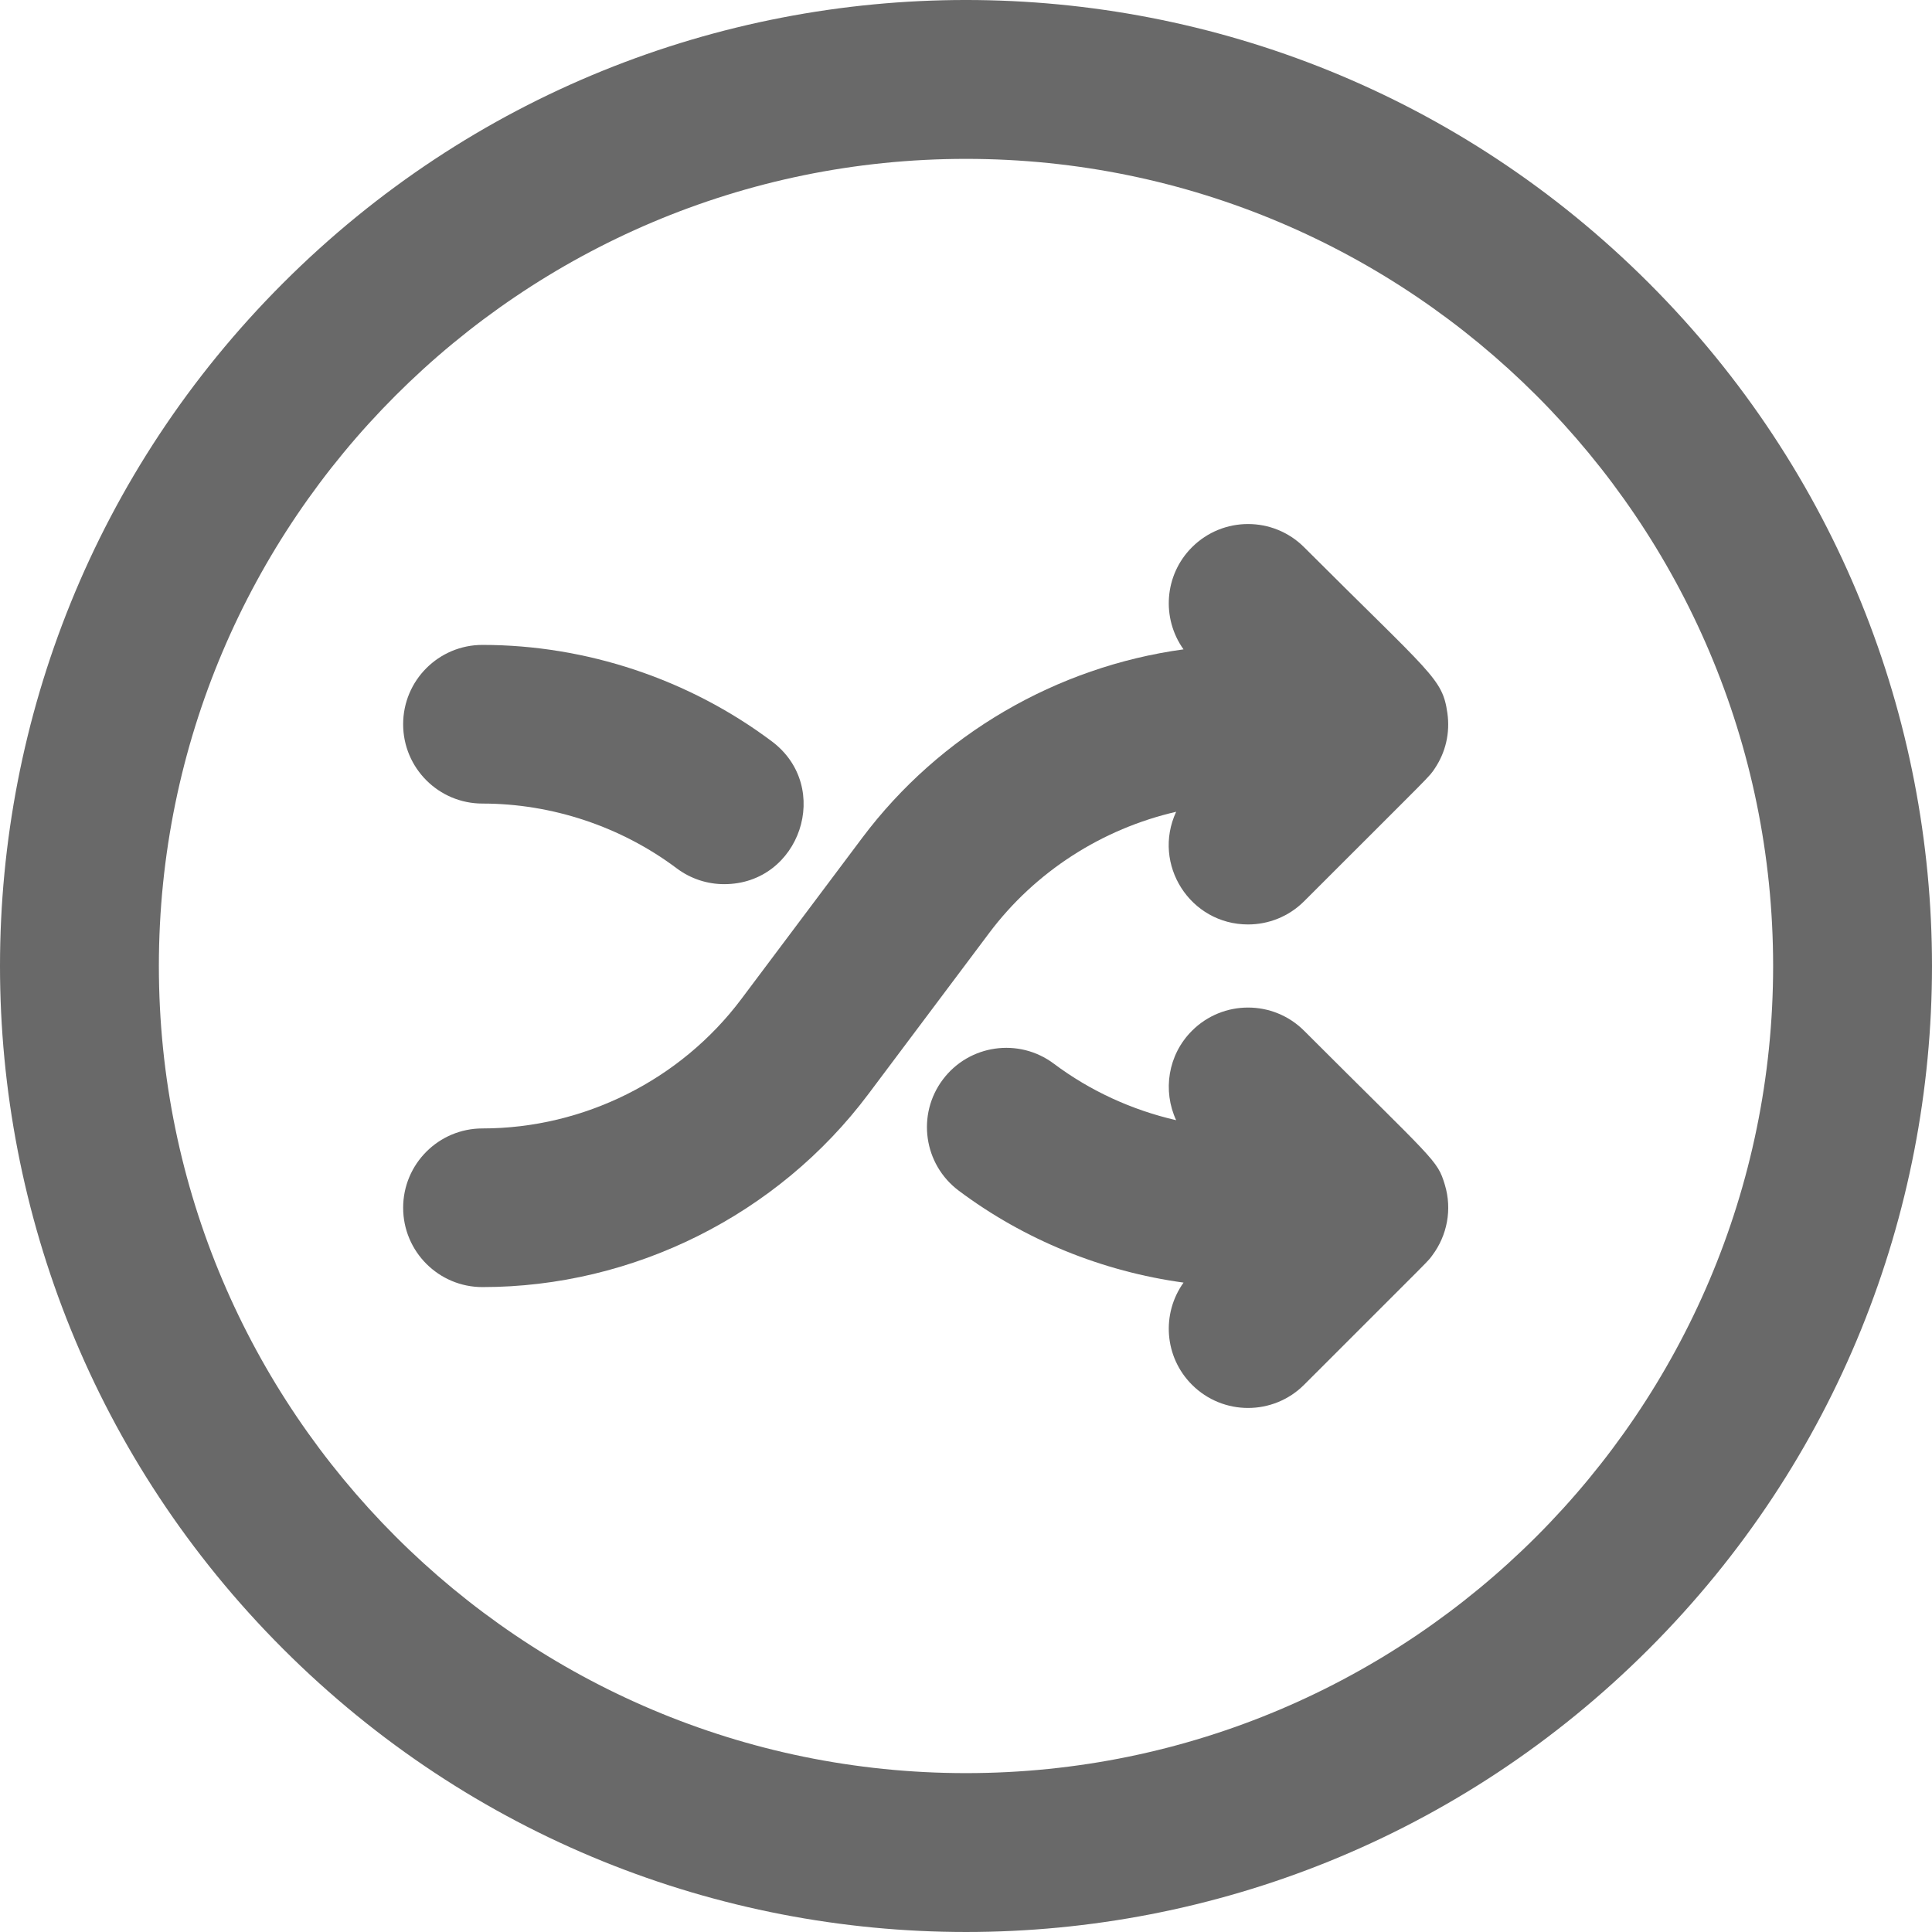
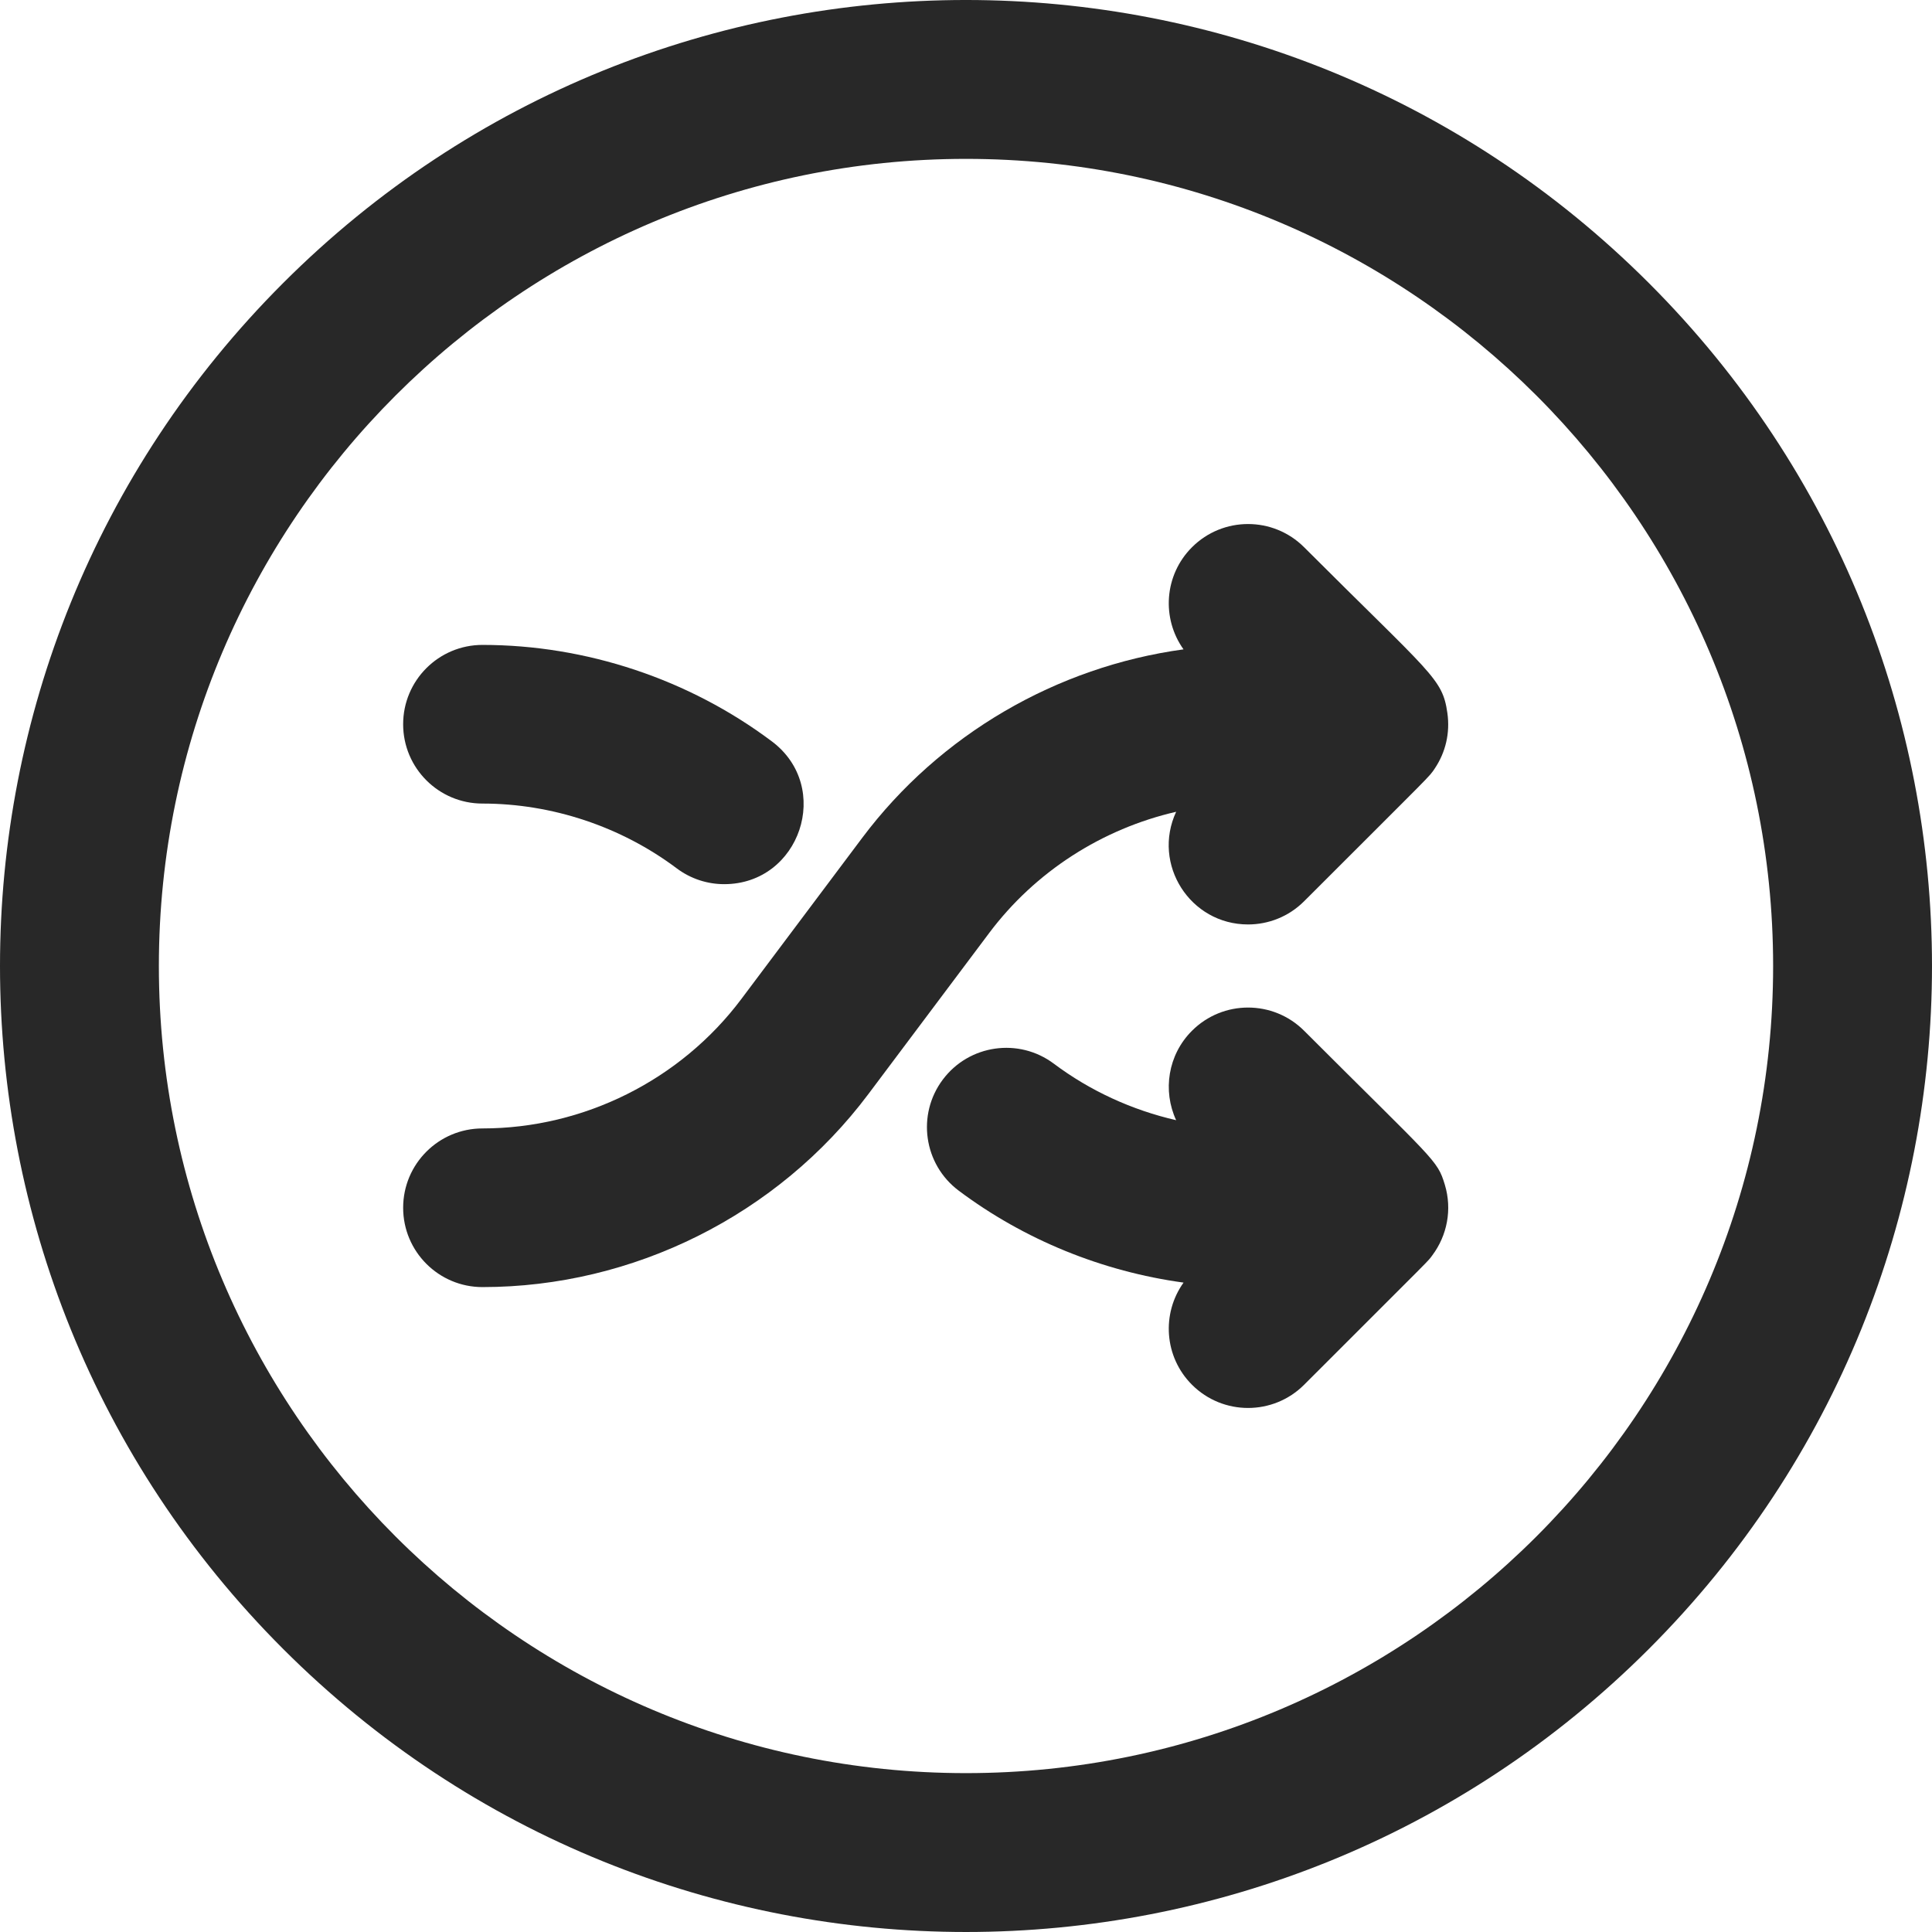
- <svg xmlns="http://www.w3.org/2000/svg" id="Layer_1" fill="dimgrey" enable-background="new 0 0 511.449 511.449" height="512" viewBox="0 0 511.449 511.449" width="512">
+ <svg xmlns="http://www.w3.org/2000/svg" id="Layer_1" fill="#282828" enable-background="new 0 0 511.449 511.449" height="512" viewBox="0 0 511.449 511.449" width="512">
  <path d="m436.508 74.941c-99.912-99.914-261.64-99.93-361.567 0-99.913 99.913-99.928 261.639 0 361.566 99.912 99.914 261.64 99.93 361.567 0 99.913-99.912 99.928-261.638 0-361.566zm-180.784 394.45c-117.816 0-213.667-95.851-213.667-213.667s95.852-213.667 213.667-213.667 213.667 95.851 213.667 213.667-95.851 213.667-213.667 213.667z" />
  <path d="m379.204 332.269c3.862-5.175 5.271-12.059 3.281-18.641-2.032-6.705-2.551-6.06-37.245-40.753-8.201-8.201-21.497-8.201-29.698 0-6.402 6.402-7.782 15.901-4.189 23.666-11.663-2.674-22.764-7.75-32.366-14.951-9.278-6.96-22.44-5.078-29.4 4.2-6.958 9.278-5.078 22.441 4.201 29.399 17.381 13.036 38.055 21.412 59.529 24.347-5.868 8.203-5.142 19.671 2.225 27.038 8.2 8.2 21.497 8.201 29.698 0 35.645-35.645 32.55-32.415 33.964-34.305z" />
  <path d="m383.153 188.729c-1.324-9.225-4.068-10.01-37.913-43.854-8.201-8.201-21.497-8.201-29.698 0-7.364 7.364-8.093 18.824-2.234 27.027-33.566 4.589-64.514 22.509-85.05 49.889l-32 42.667c-16.093 21.456-41.713 34.267-68.534 34.267-11.598 0-21 9.402-21 21s9.402 21 21 21c39.97 0 78.151-19.091 102.133-51.066l32-42.667c12.221-16.293 29.937-27.594 49.499-32.092-6.455 13.929 3.716 29.826 19.034 29.826 5.375 0 10.749-2.05 14.849-6.15 34.684-34.684 32.988-32.76 34.613-35.188 2.798-4.185 4.07-9.296 3.301-14.659z" />
  <path d="m127.724 212.724c18.415 0 36.671 6.085 51.404 17.135 3.778 2.834 8.199 4.201 12.583 4.201 20.096 0 28.76-25.695 12.616-37.801-21.956-16.467-49.161-25.535-76.604-25.535-11.598 0-21 9.402-21 21s9.403 21 21.001 21z" />
</svg>
